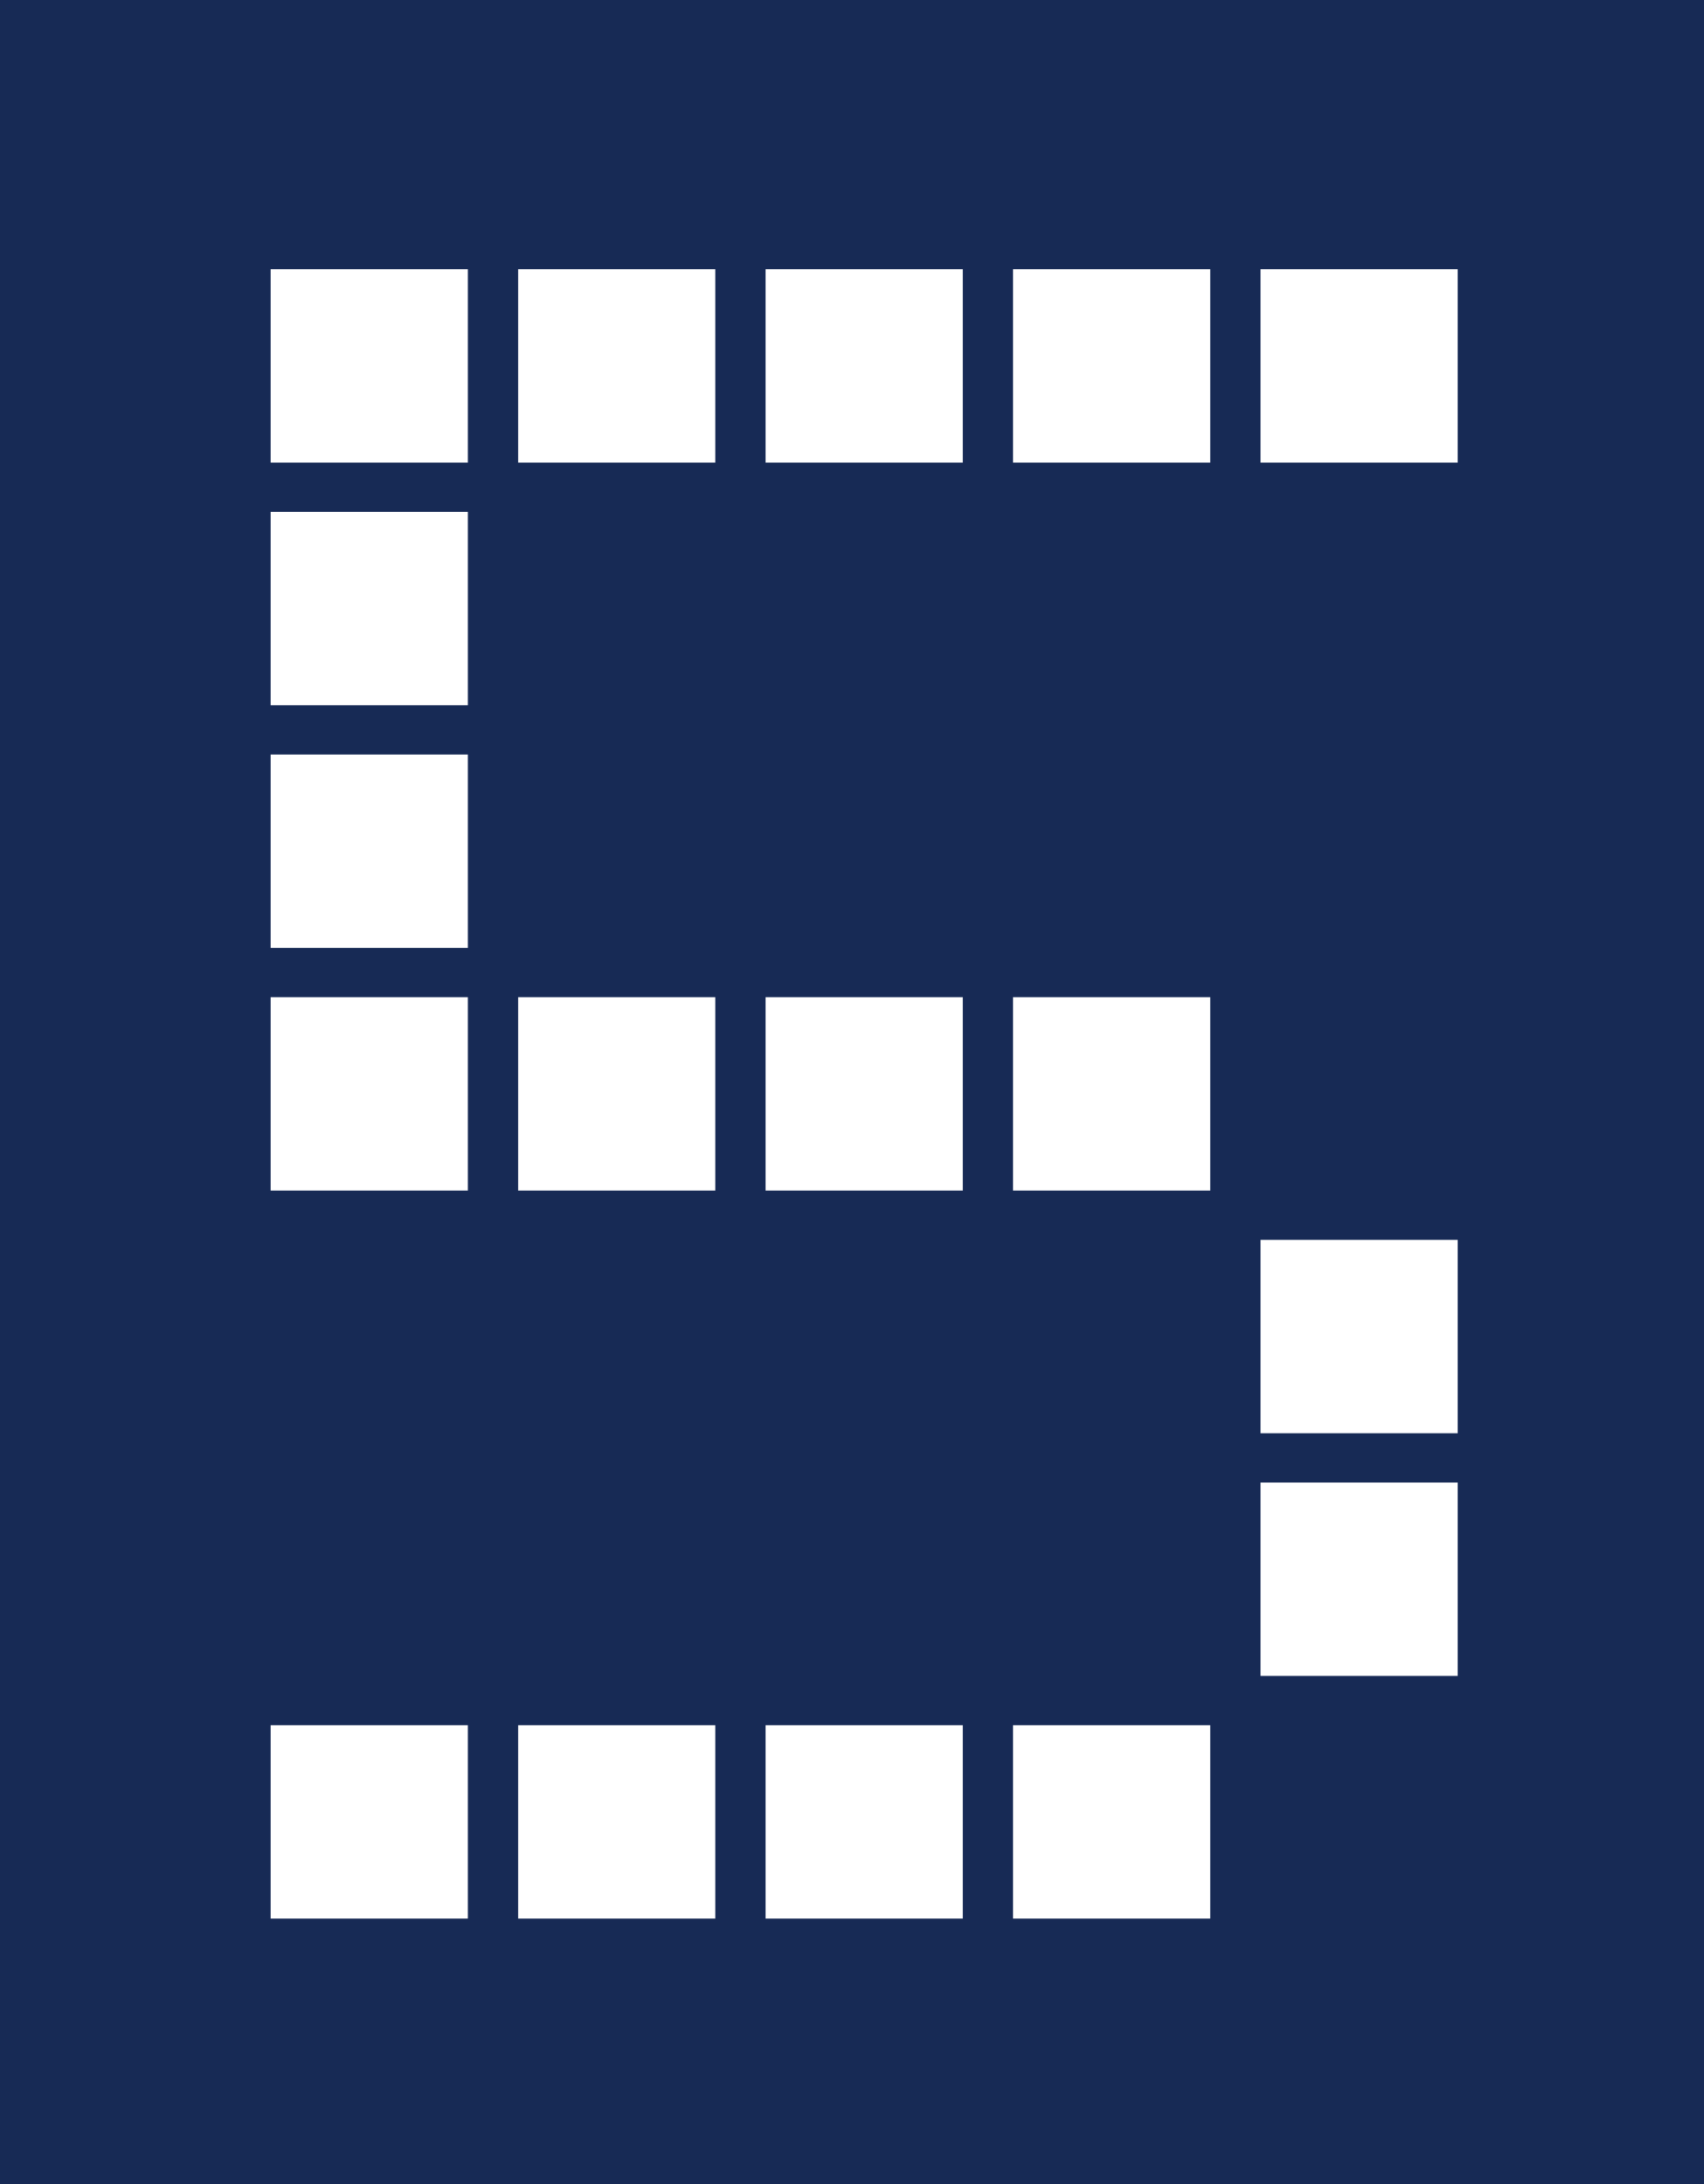
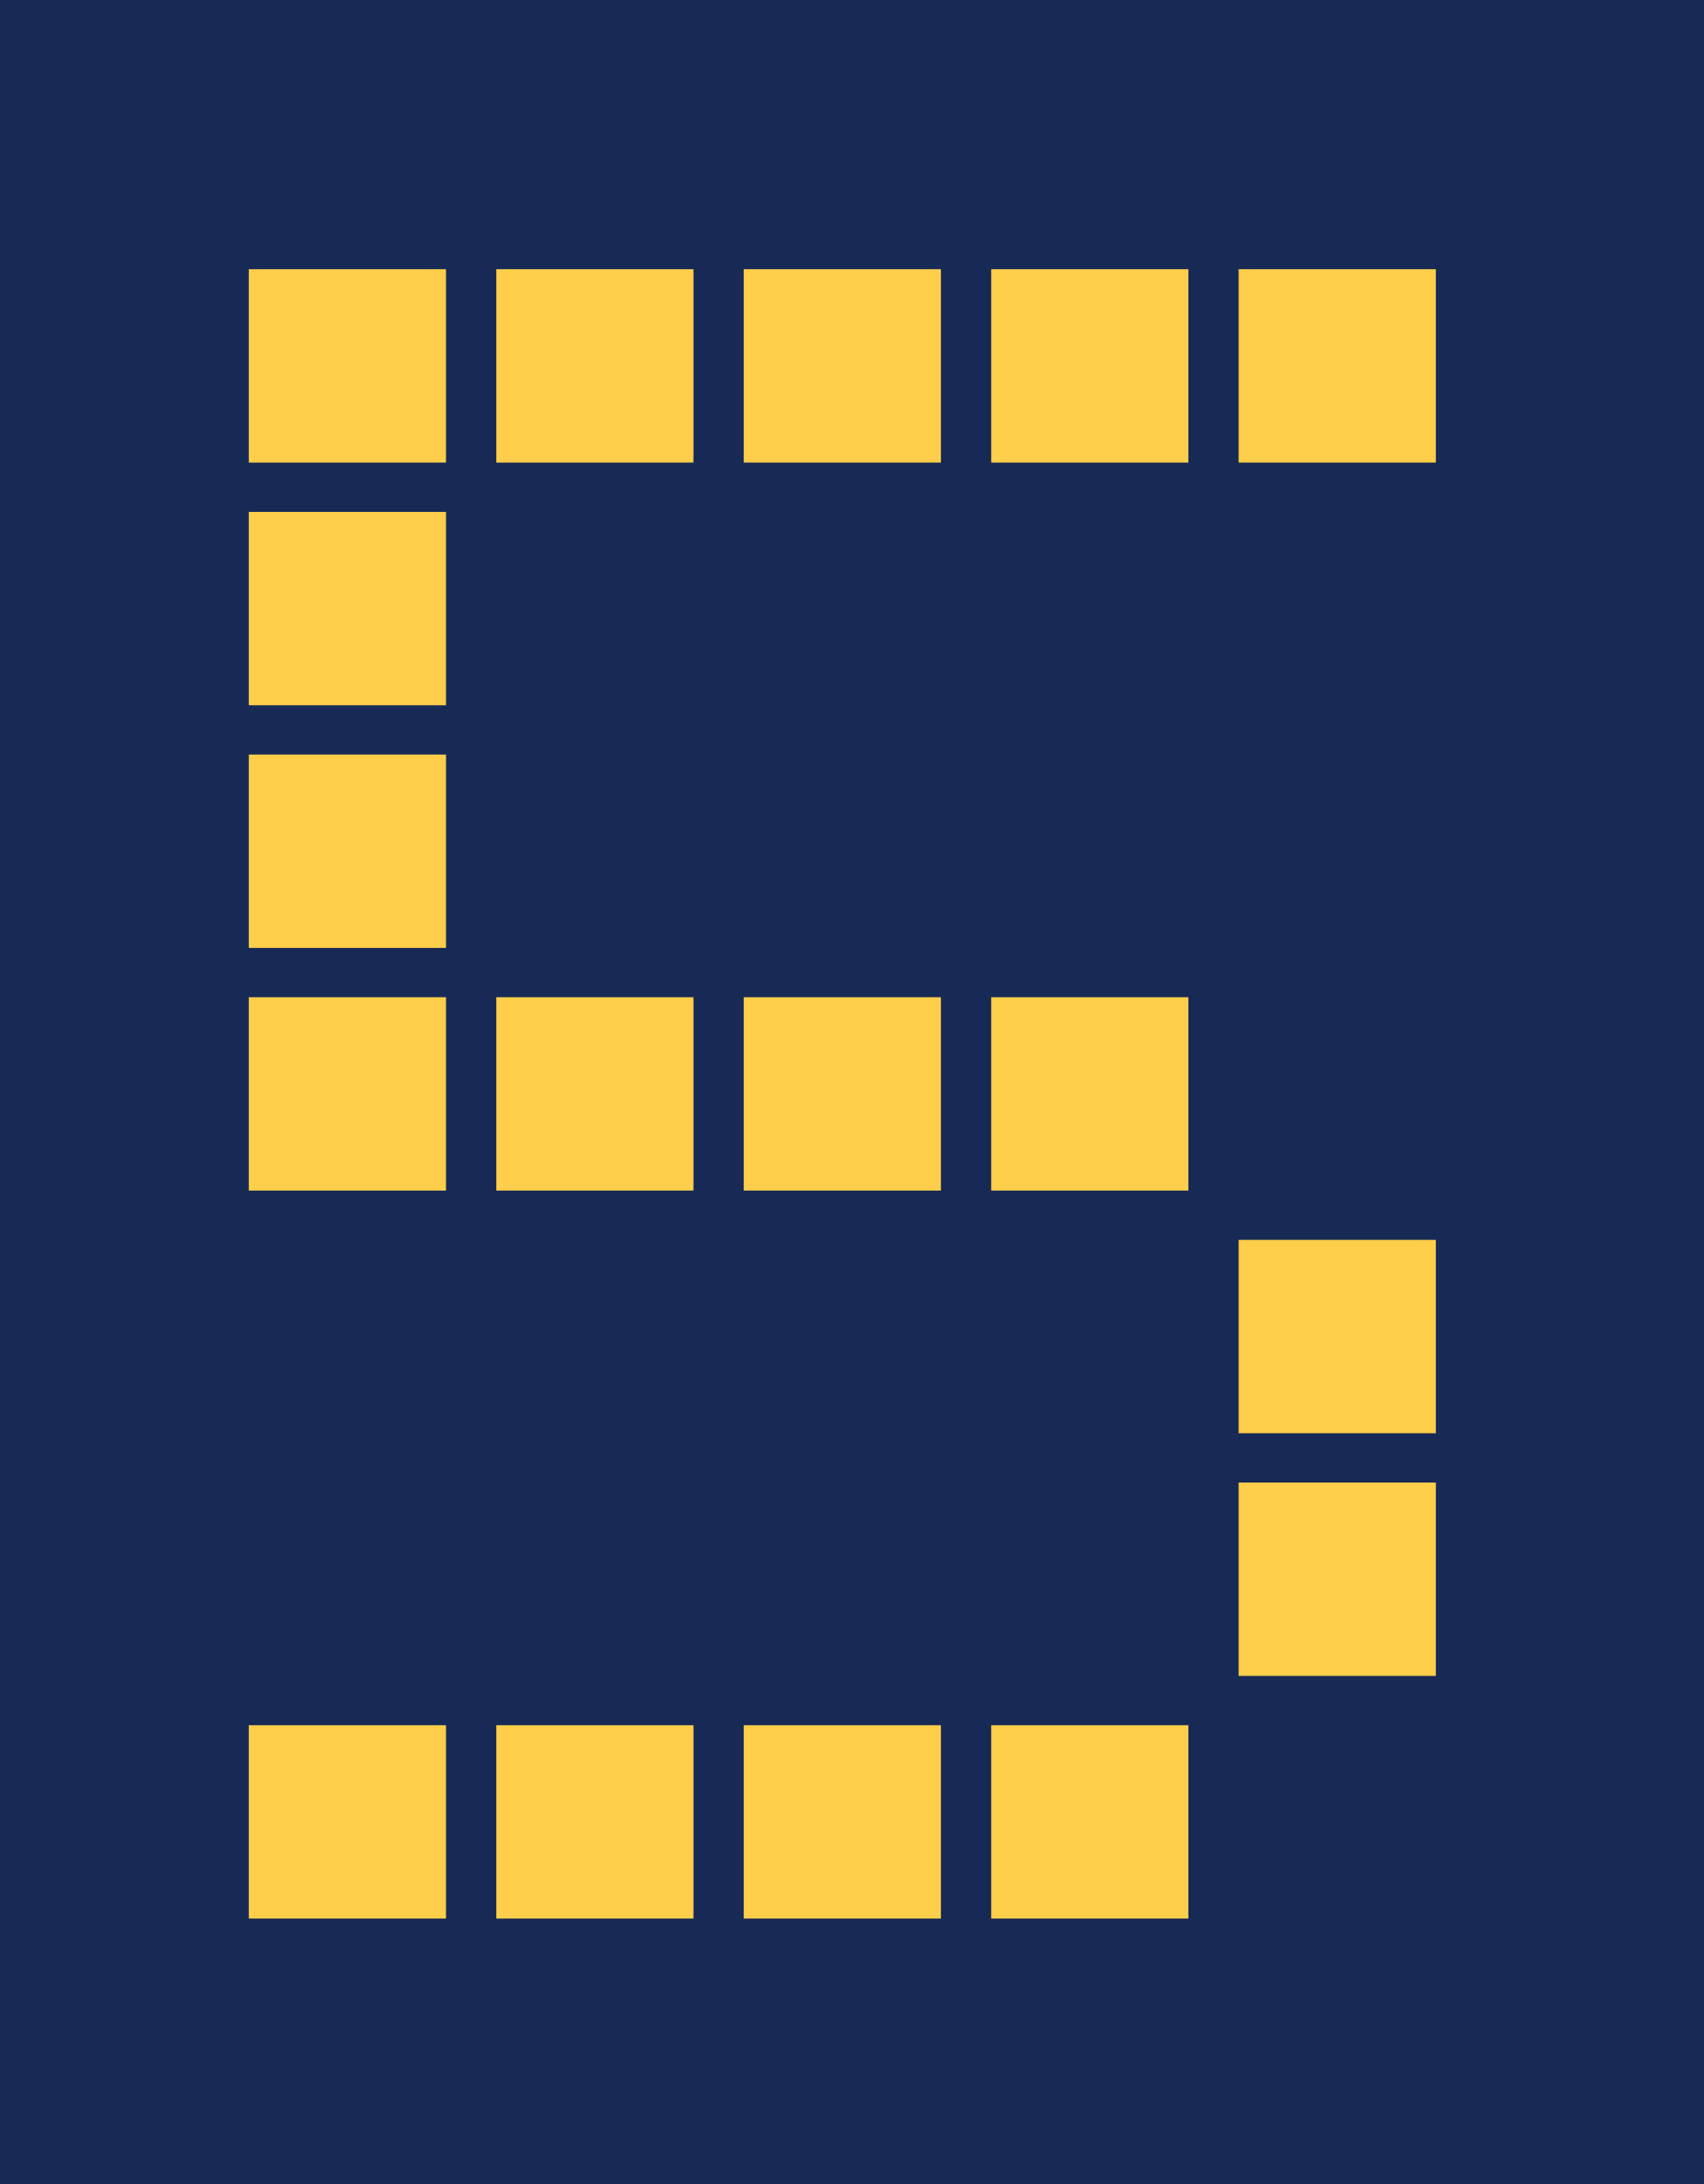
<svg xmlns="http://www.w3.org/2000/svg" width="100%" height="100%" viewBox="0 0 78 100" version="1.1" xml:space="preserve" style="fill-rule:evenodd;clip-rule:evenodd;stroke-linejoin:round;stroke-miterlimit:1.414;">
-   <path d="M21.416,87.847l0,-8.854l-9.027,0l0,8.854l9.027,0Zm11.327,0l0,-8.854l-9.026,0l0,8.854l9.026,0Zm11.328,0l0,-8.854l-9.027,0l0,8.854l9.027,0Zm11.327,0l0,-8.854l-9.026,0l0,8.854l9.026,0Zm11.328,-11.111l0,-8.854l-9.027,0l0,8.854l9.027,0Zm0,-11.111l0,-8.854l-9.027,0l0,8.854l9.027,0Zm-45.31,-11.111l0,-8.854l-9.027,0l0,8.854l9.027,0Zm11.327,0l0,-8.854l-9.026,0l0,8.854l9.026,0Zm11.328,0l0,-8.854l-9.027,0l0,8.854l9.027,0Zm11.327,0l0,-8.854l-9.026,0l0,8.854l9.026,0Zm-33.982,-11.111l0,-8.854l-9.027,0l0,8.854l9.027,0Zm0,-11.111l0,-8.854l-9.027,0l0,8.854l9.027,0Zm0,-11.111l0,-8.855l-9.027,0l0,8.855l9.027,0Zm11.327,0l0,-8.855l-9.026,0l0,8.855l9.026,0Zm11.328,0l0,-8.855l-9.027,0l0,8.855l9.027,0Zm11.327,0l0,-8.855l-9.026,0l0,8.855l9.026,0Zm11.328,0l0,-8.855l-9.027,0l0,8.855l9.027,0Zm-66.726,78.819l0,-100l79.292,0l0,100l-79.292,0Z" style="fill:#172a55;fill-rule:nonzero;" />
+   <rect id="Layer1" x="-0.086" y="0" width="78" height="100" style="fill:#ffce4a;" />
+   <path d="M20.416,87.847l0,-8.854l-9.027,0l0,8.854l9.027,0Zm11.327,0l0,-8.854l-9.026,0l0,8.854l9.026,0Zm11.328,0l0,-8.854l-9.027,0l0,8.854l9.027,0Zm11.327,0l0,-8.854l-9.026,0l0,8.854l9.026,0Zm11.328,-11.111l0,-8.854l-9.027,0l0,8.854l9.027,0Zm0,-11.111l0,-8.854l-9.027,0l0,8.854l9.027,0Zm-45.31,-11.111l0,-8.854l-9.027,0l0,8.854l9.027,0Zm11.327,0l0,-8.854l-9.026,0l0,8.854l9.026,0Zm11.328,0l0,-8.854l-9.027,0l0,8.854l9.027,0Zm11.327,0l0,-8.854l-9.026,0l0,8.854l9.026,0Zm-33.982,-11.111l0,-8.854l-9.027,0l0,8.854l9.027,0Zm0,-11.111l0,-8.854l-9.027,0l0,8.854l9.027,0Zm0,-11.111l0,-8.855l-9.027,0l0,8.855l9.027,0Zm11.327,0l0,-8.855l-9.026,0l0,8.855l9.026,0Zm11.328,0l0,-8.855l-9.027,0l0,8.855l9.027,0Zm11.327,0l0,-8.855l-9.026,0l0,8.855l9.026,0Zm11.328,0l0,-8.855l-9.027,0l0,8.855l9.027,0Zm-66.726,78.819l0,-100l79.292,0l0,100l-79.292,0Z" style="fill:#172a55;fill-rule:nonzero;" />
</svg>
